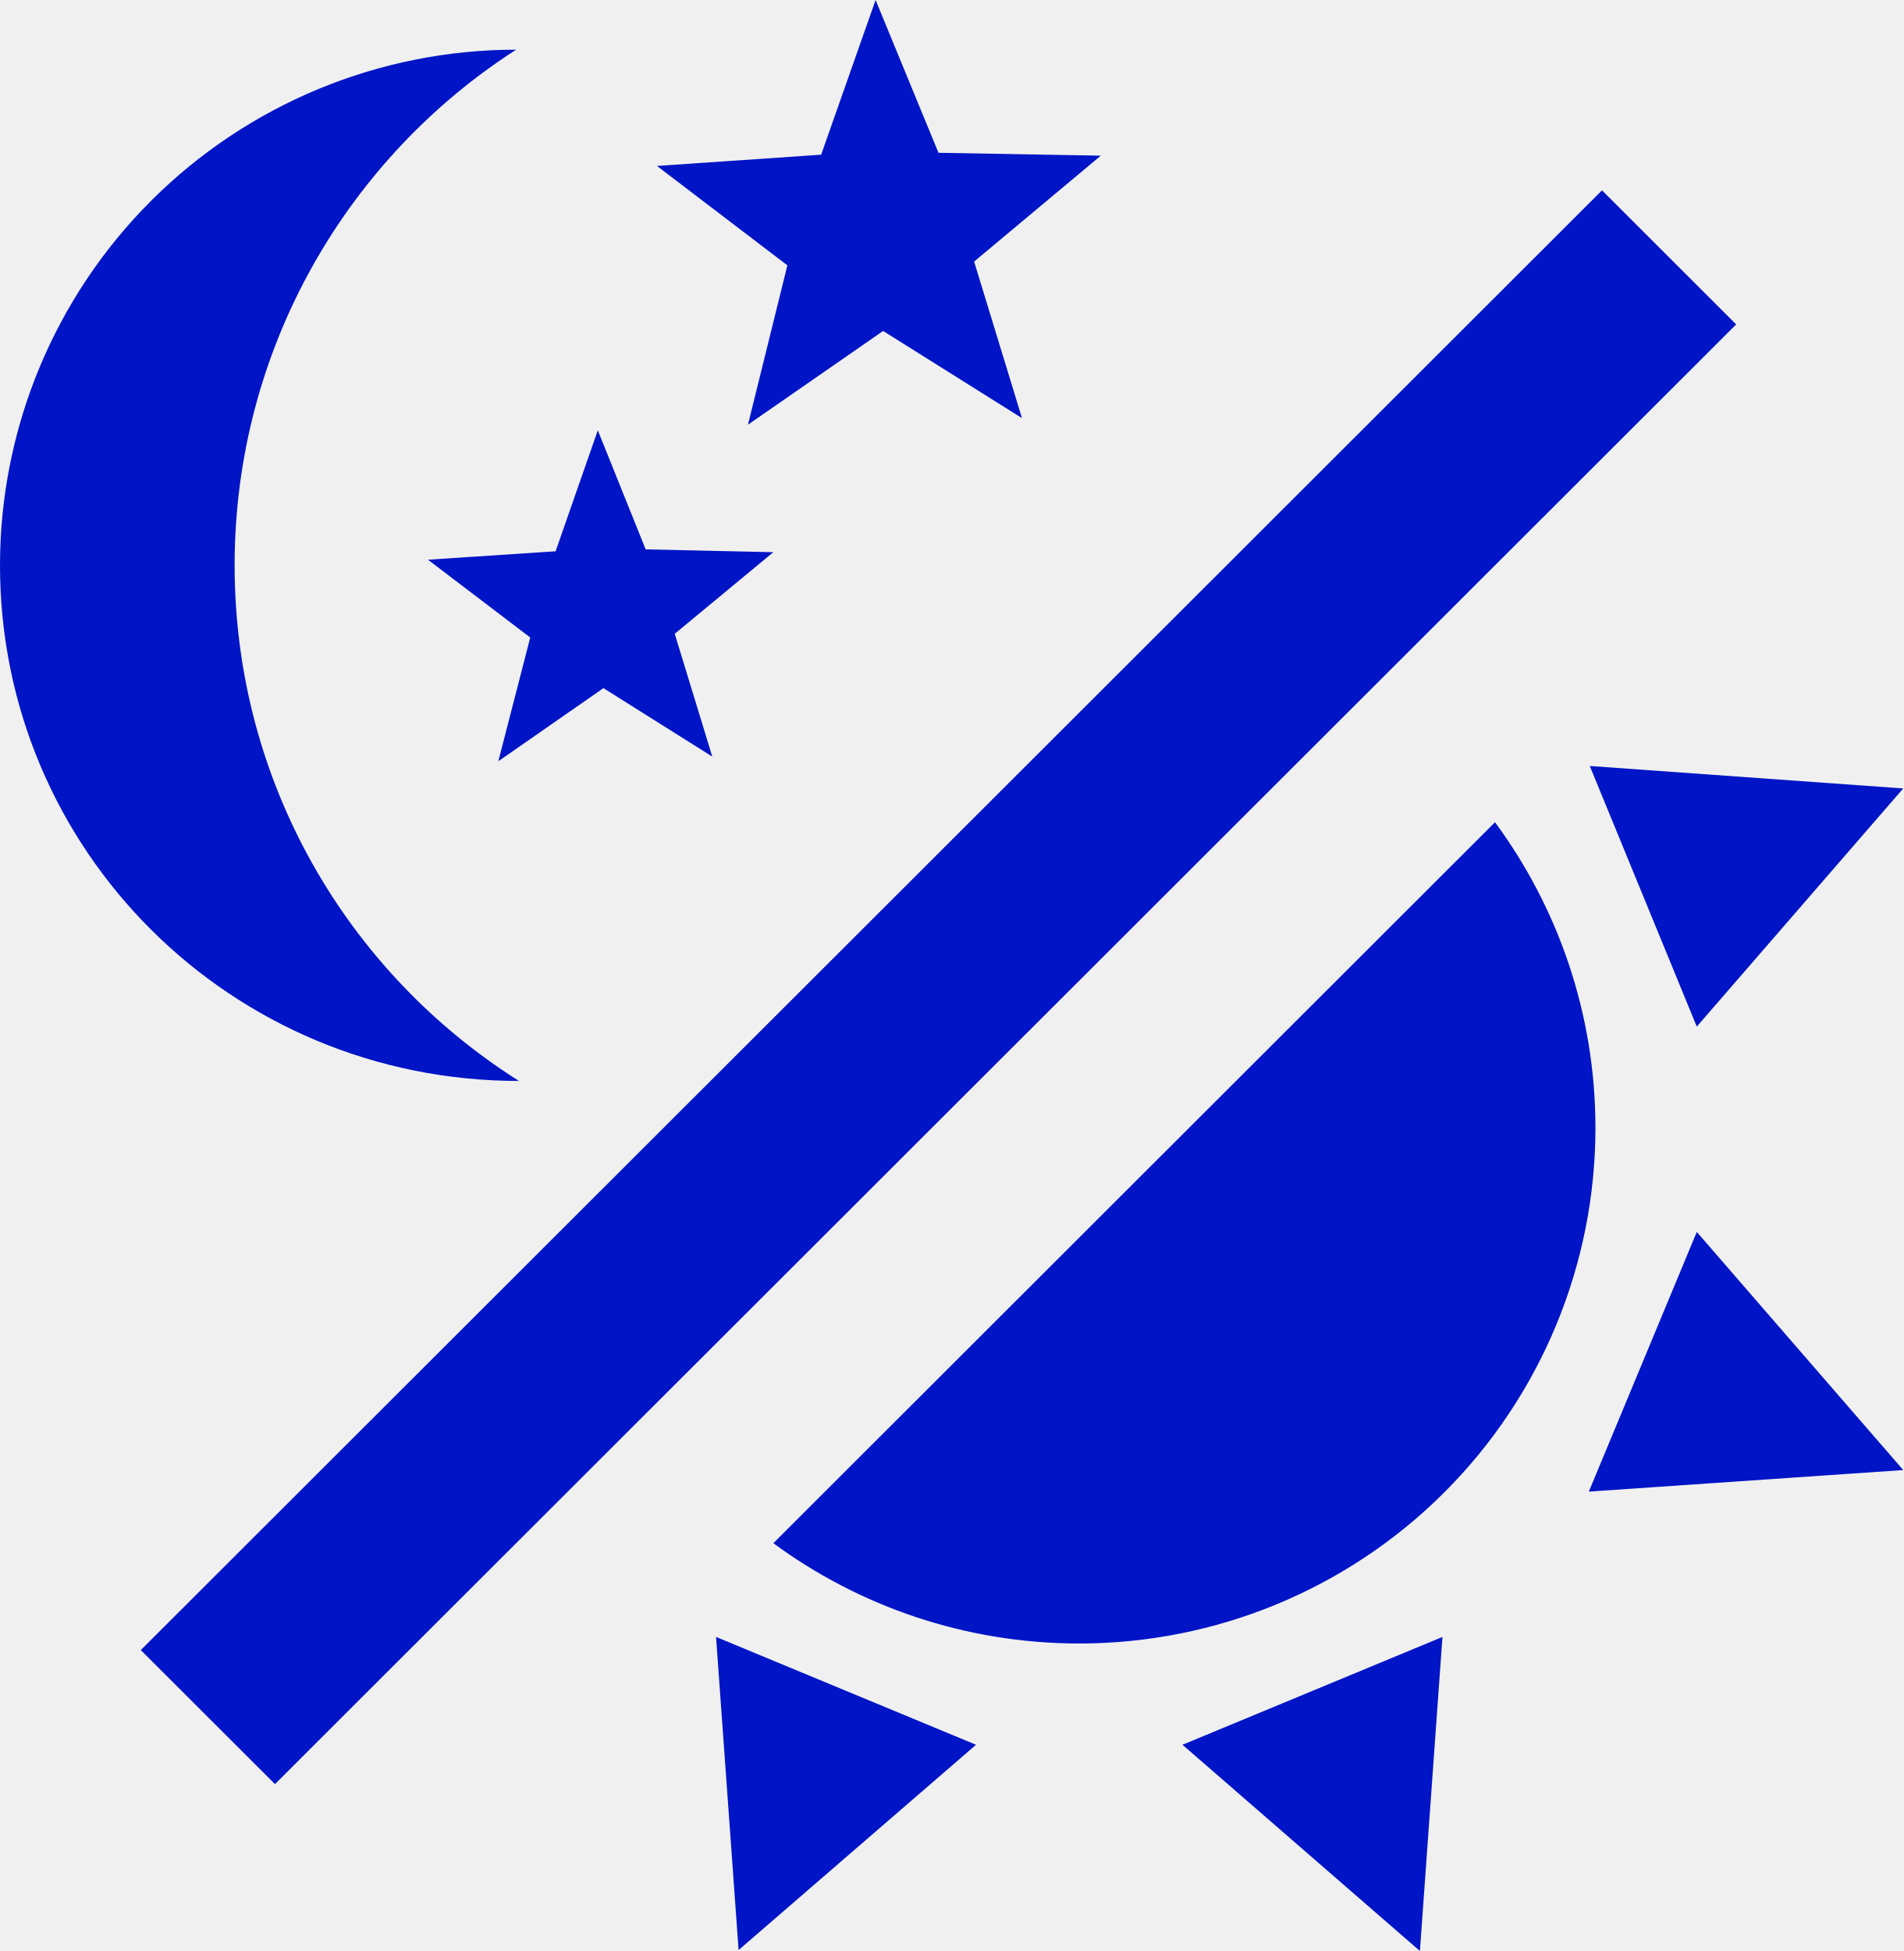
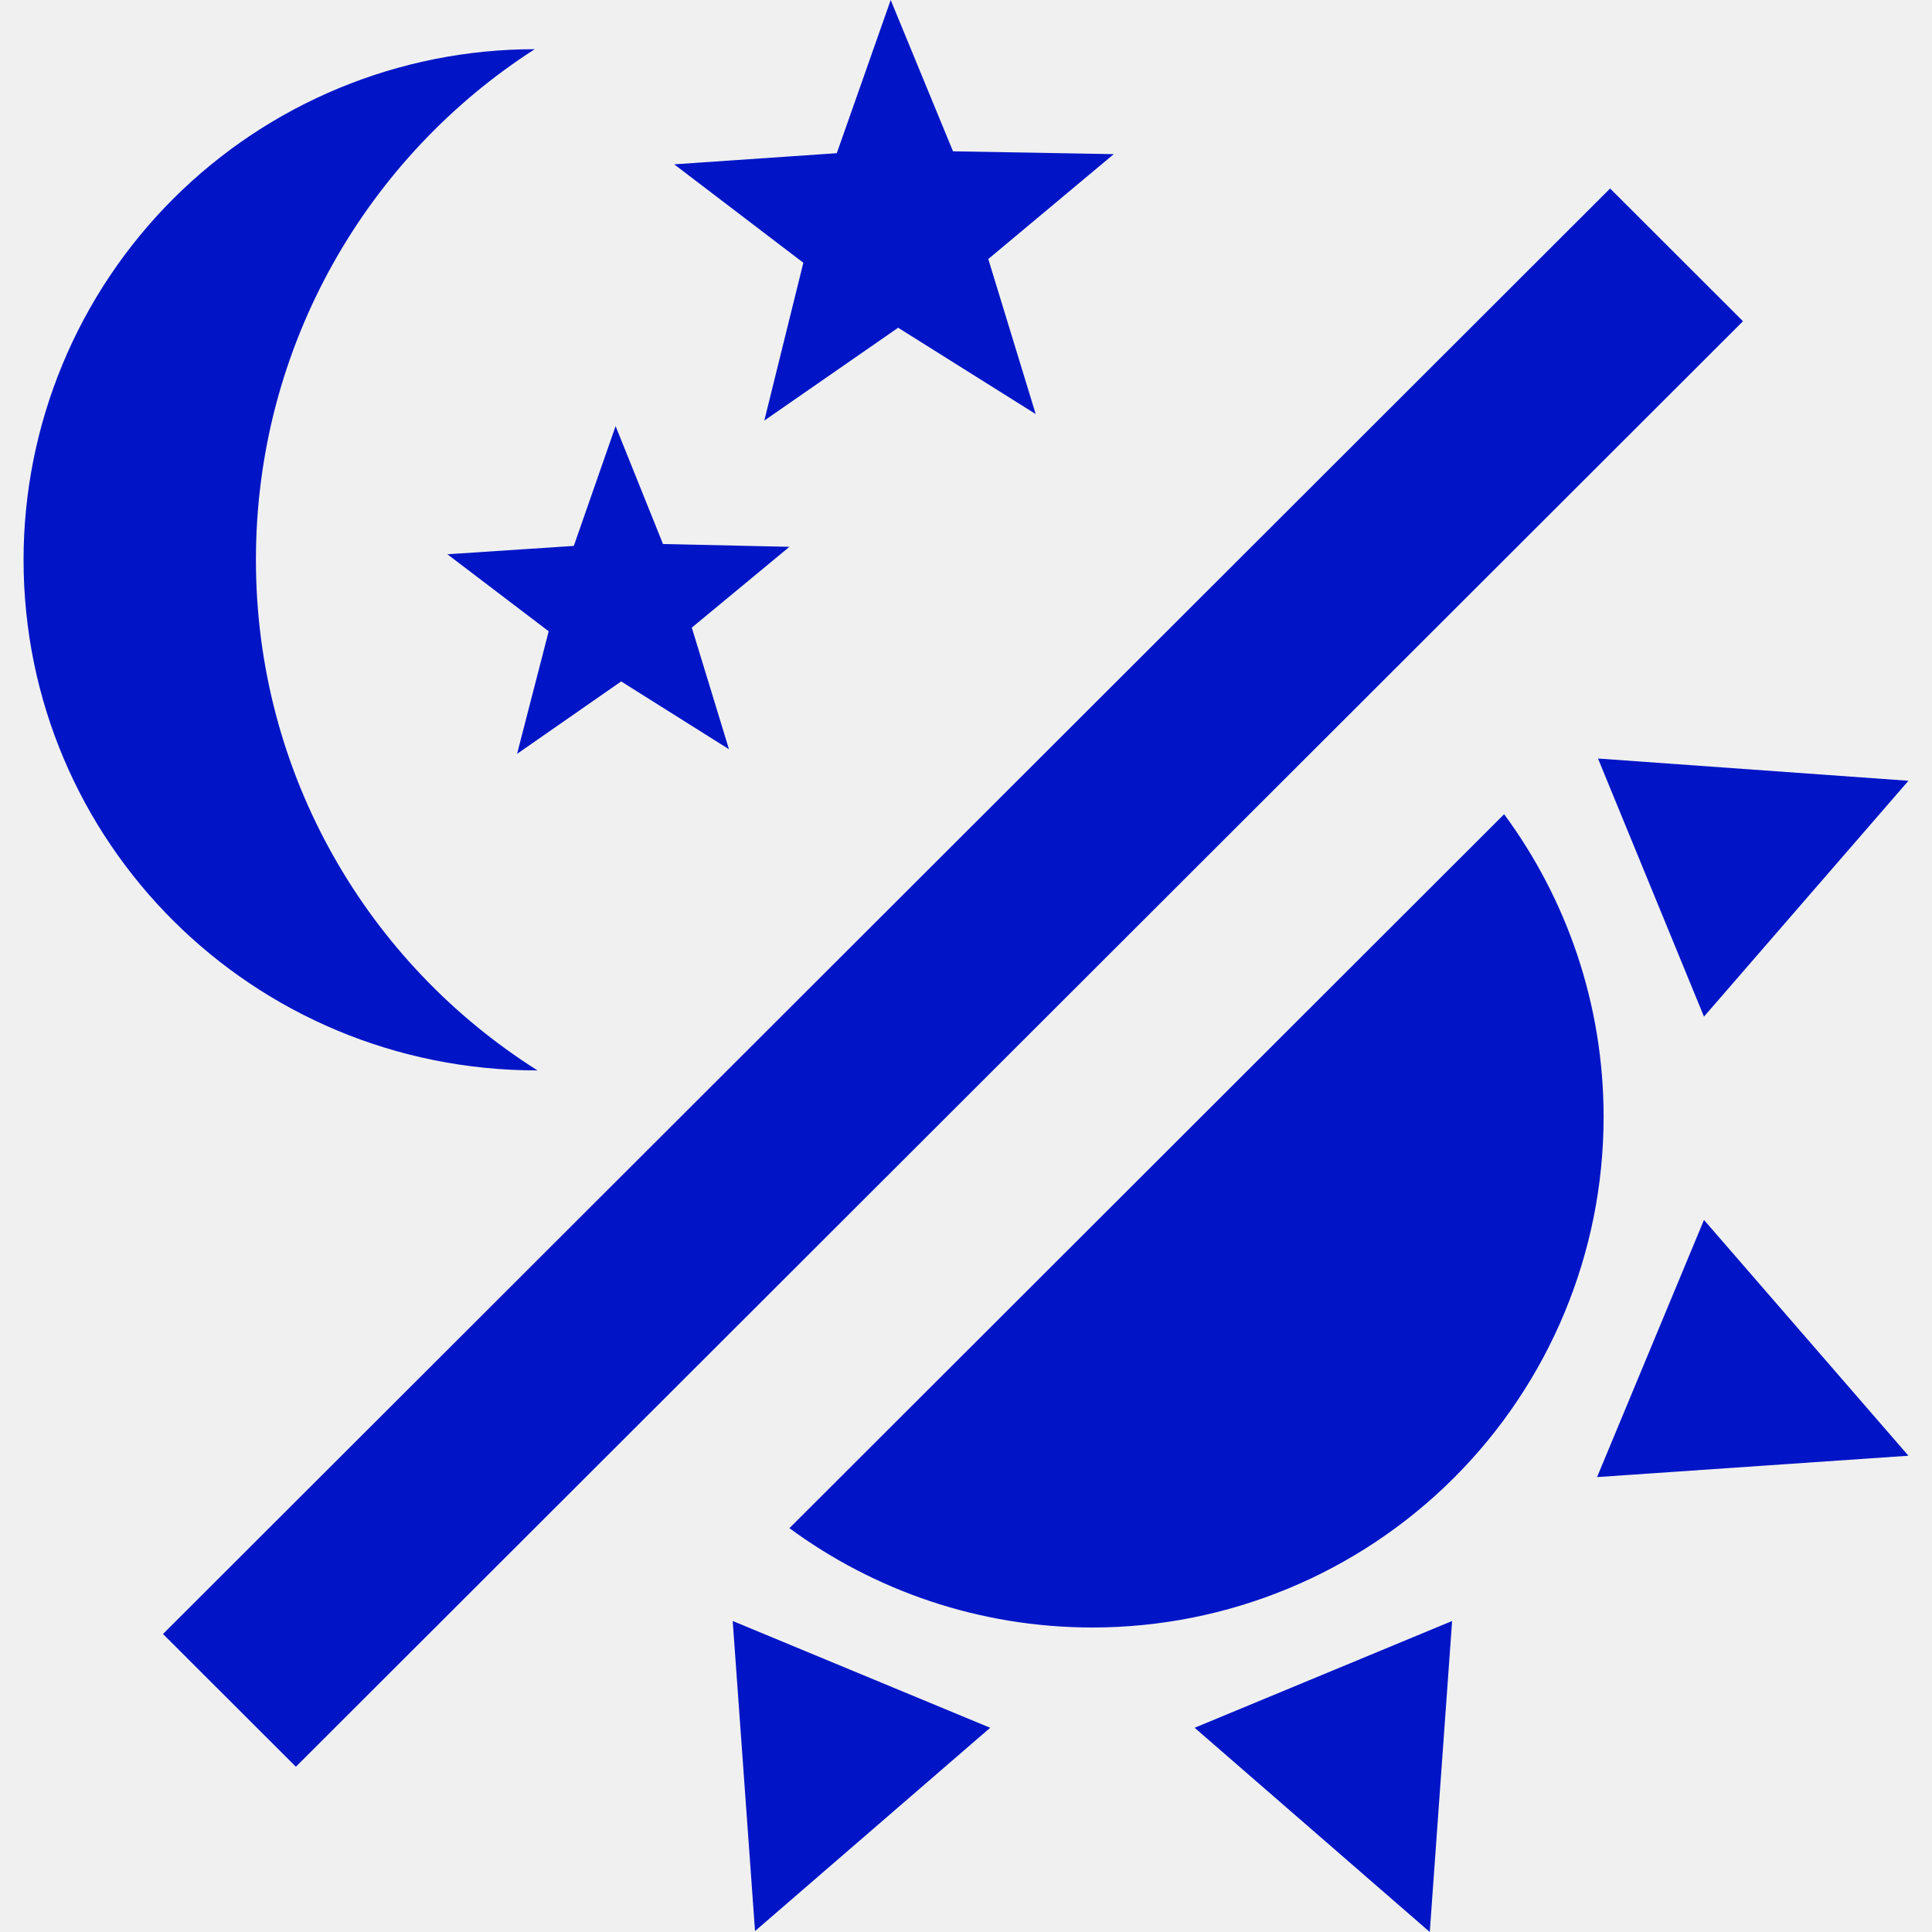
- <svg xmlns="http://www.w3.org/2000/svg" width="40" height="41" viewBox="0 0 40 41" fill="none">
+ <svg xmlns="http://www.w3.org/2000/svg" width="35" height="35" viewBox="0 0 40 41" fill="none">
  <g clip-path="url(#clip0_2_11)">
    <path d="M10.848 1.044C7.318 3.31 4.931 7.309 4.931 11.88C4.931 16.451 7.318 20.451 10.907 22.716C4.852 22.716 0 17.87 0 11.88C0 9.006 1.143 6.25 3.177 4.218C5.212 2.186 7.971 1.044 10.848 1.044Z" fill="#0115C6" />
    <path d="M14.97 15.9L12.682 14.461L10.473 15.998L11.144 13.397L8.994 11.762L11.677 11.585L12.564 9.043L13.57 11.545L16.253 11.604L14.181 13.319L14.97 15.9Z" fill="#0115C6" />
    <path d="M21.479 8.787L18.56 6.955L15.72 8.925L16.548 5.576L13.807 3.487L17.258 3.251L18.402 0L19.724 3.211L23.136 3.271L20.473 5.497L21.479 8.787Z" fill="#0115C6" />
    <path d="M33.669 4L36.489 6.817L5.779 37.493L2.959 34.676L33.669 4Z" fill="#0115C6" />
    <path d="M33.531 23.702C33.531 26.576 32.388 29.332 30.353 31.364C28.319 33.396 25.559 34.538 22.682 34.538C20.276 34.538 18.047 33.75 16.253 32.43L31.42 17.279C32.742 19.072 33.531 21.298 33.531 23.702Z" fill="#0115C6" />
    <path d="M33.392 31.346L35.661 25.889L40 30.893L33.392 31.346Z" fill="#0115C6" />
    <path d="M35.661 21.574L33.412 16.097L40 16.569L35.661 21.574Z" fill="#0115C6" />
    <path d="M24.852 36.666L30.316 34.4L29.842 41L24.852 36.666Z" fill="#0115C6" />
    <path d="M15.049 34.4L20.513 36.666L15.523 40.98L15.049 34.4Z" fill="#0115C6" />
  </g>
  <defs>
    <clipPath id="clip0_2_11">
      <rect width="40" height="41" fill="white" />
    </clipPath>
  </defs>
</svg>
